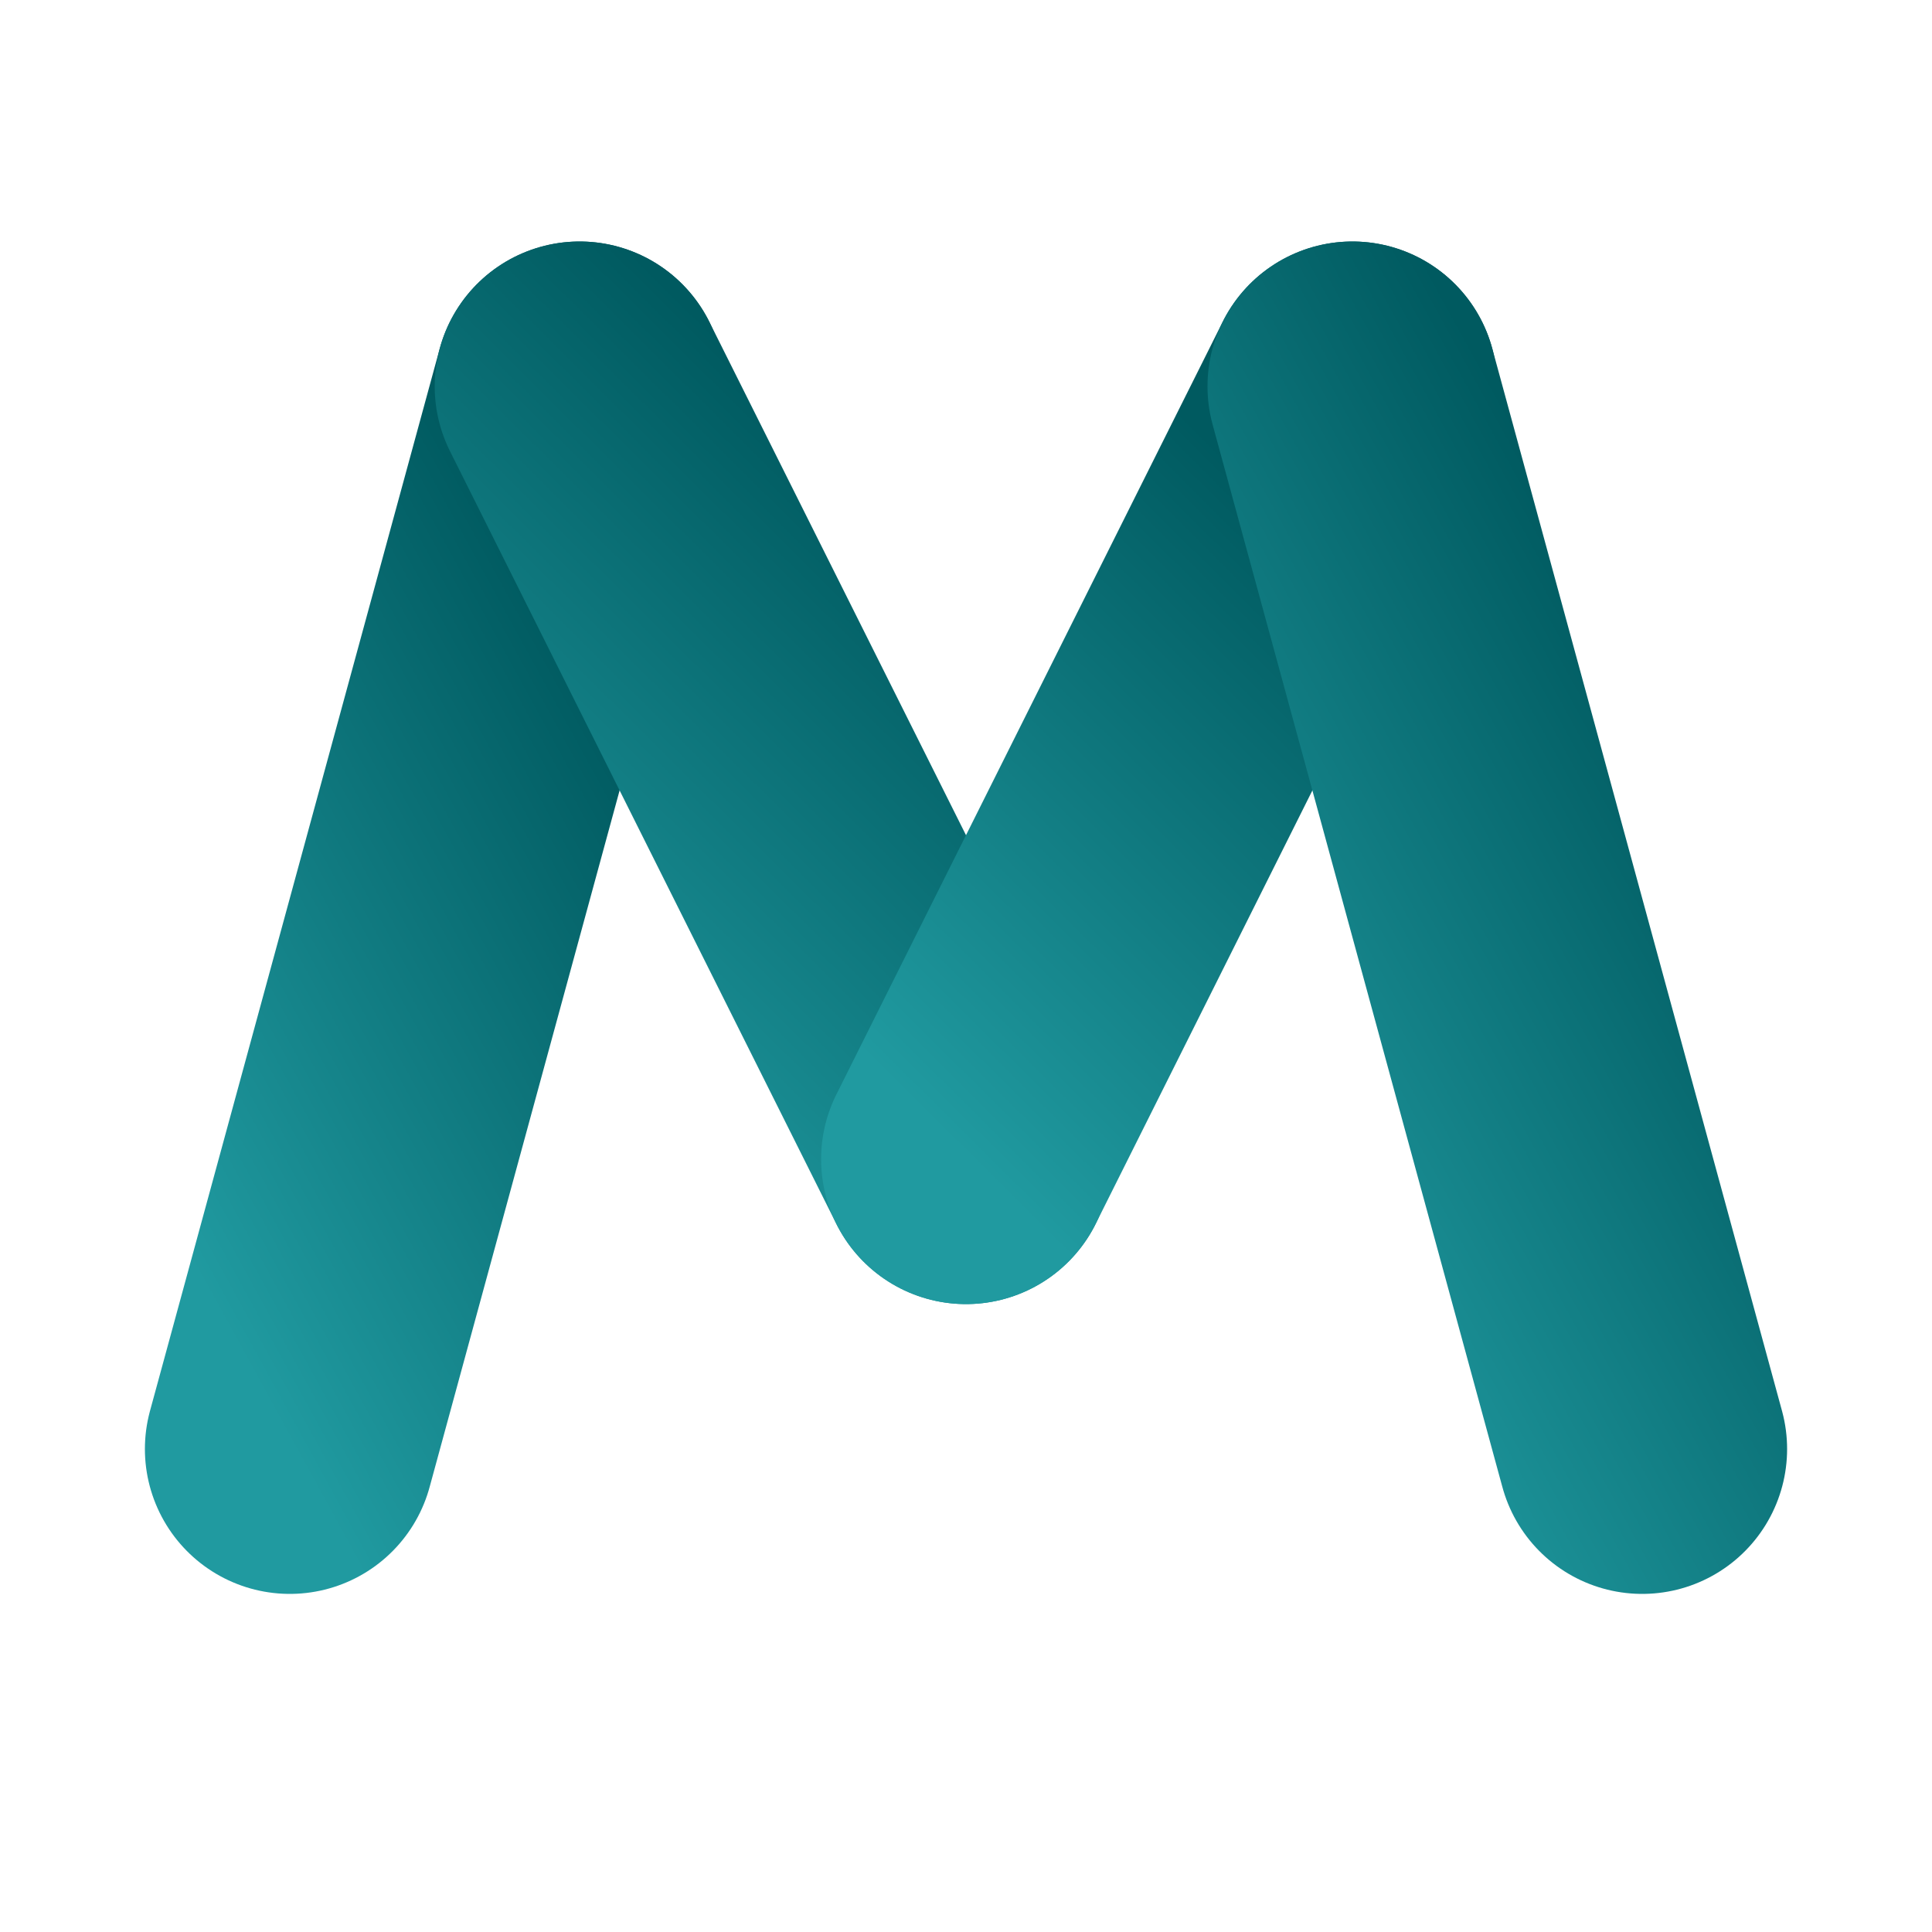
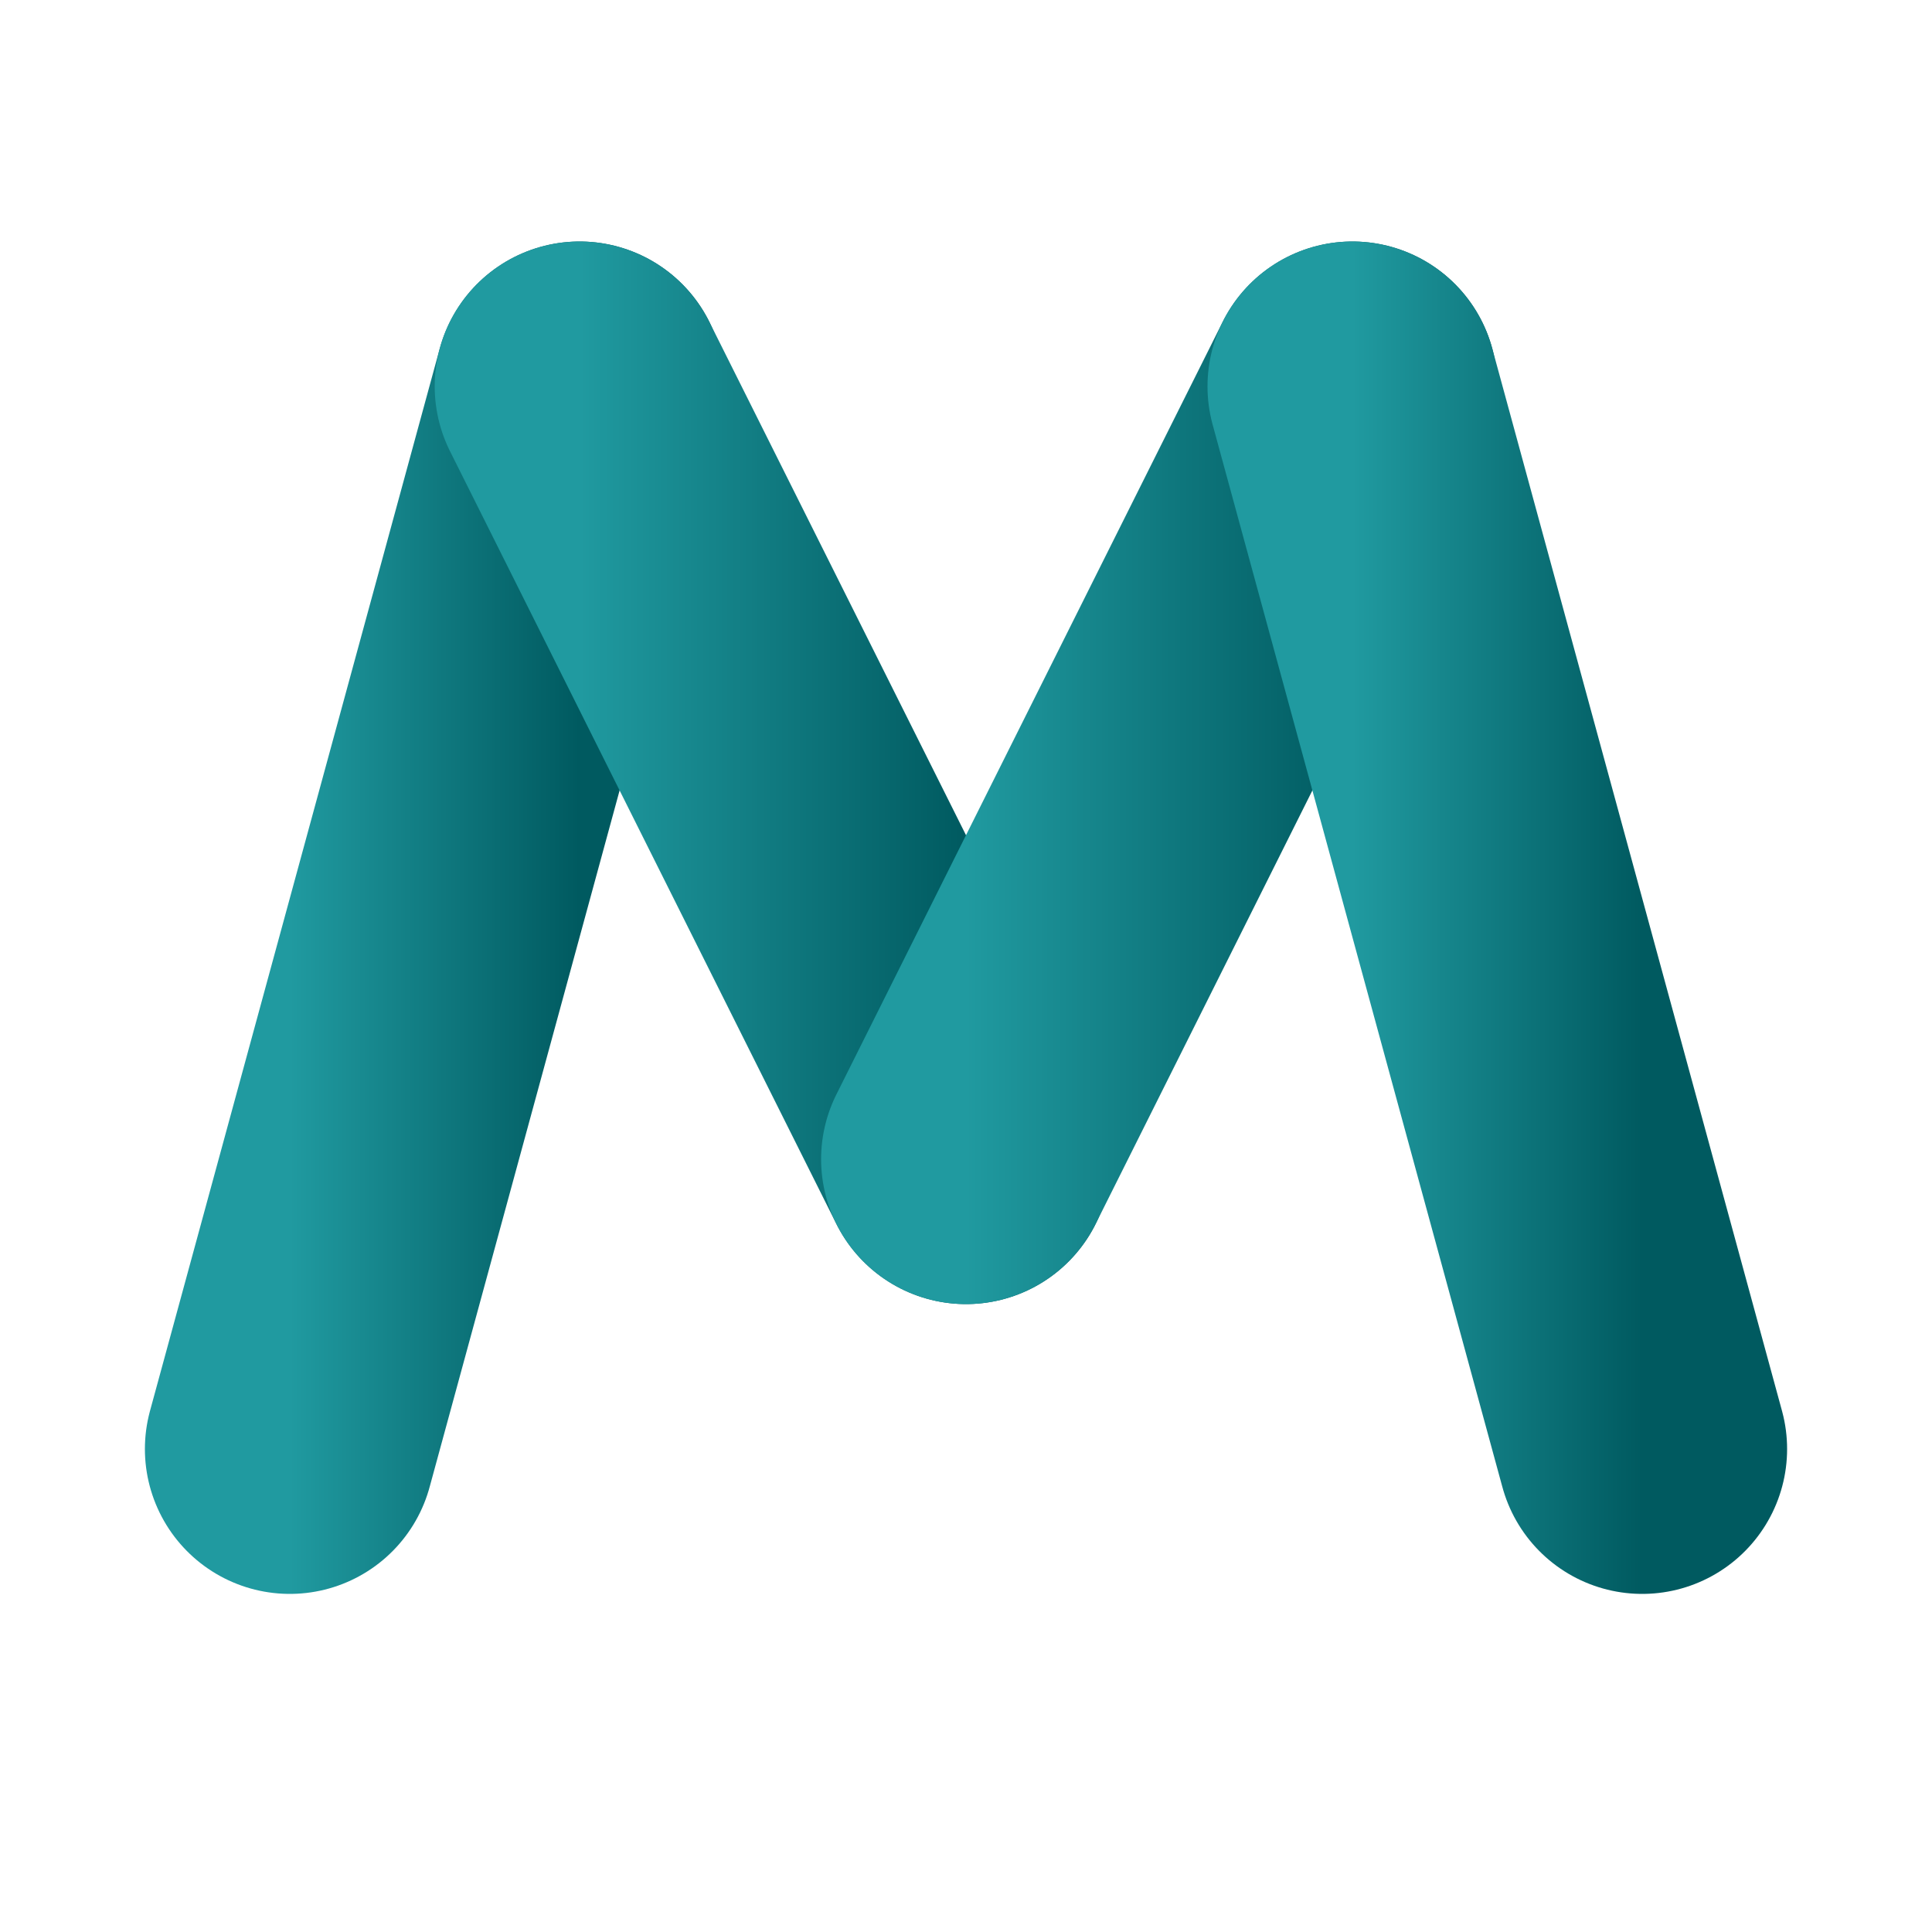
<svg xmlns="http://www.w3.org/2000/svg" viewBox="0 0 100 100">
  <defs>
-     <linearGradient id="tealGradient" x1="0%" y1="100%" x2="50%" y2="0%">
+     <linearGradient id="tealGradient">
      <stop offset="0%" style="stop-color:#209AA0;stop-opacity:1" />
      <stop offset="100%" style="stop-color:#005A60;stop-opacity:1" />
    </linearGradient>
  </defs>
  <polyline points="15,75 30,20" fill="none" stroke="url(#tealGradient)" stroke-width="15" stroke-linecap="round" stroke-linejoin="round" />
  <polyline points="30,20 50,60" fill="none" stroke="url(#tealGradient)" stroke-width="15" stroke-linecap="round" stroke-linejoin="round" />
  <polyline points="50,60 70,20" fill="none" stroke="url(#tealGradient)" stroke-width="15" stroke-linecap="round" stroke-linejoin="round" />
  <polyline points="70,20 85,75" fill="none" stroke="url(#tealGradient)" stroke-width="15" stroke-linecap="round" stroke-linejoin="round" />
</svg>
